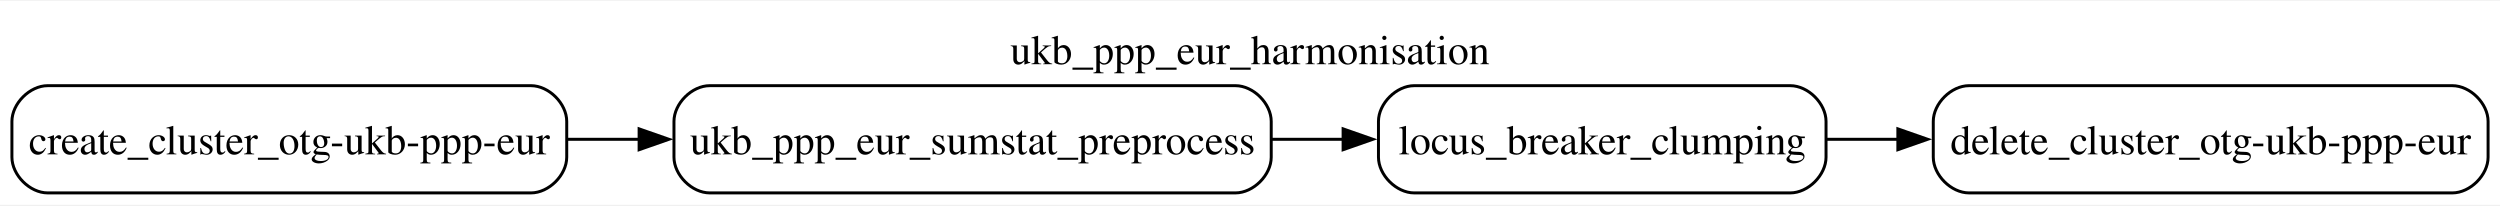
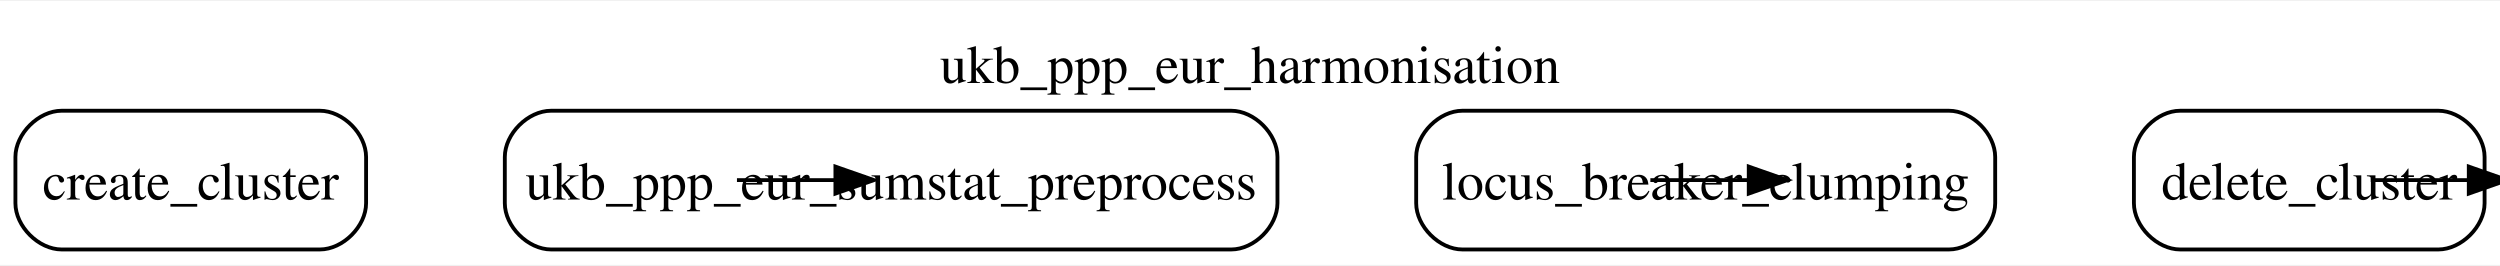
- <svg xmlns="http://www.w3.org/2000/svg" width="839pt" height="69pt" viewBox="0.00 0.00 839.25 68.50">
+ <svg xmlns="http://www.w3.org/2000/svg" width="649pt" height="69pt" viewBox="0.00 0.00 648.75 68.50">
  <g id="graph0" class="graph" transform="scale(1 1) rotate(0) translate(4 64.5)">
-     <polygon fill="white" stroke="none" points="-4,4 -4,-64.5 835.25,-64.5 835.25,4 -4,4" />
-     <text text-anchor="middle" x="415.62" y="-43.2" font-family="Times,serif" font-size="14.00">ukb_ppp_eur_harmonisation</text>
+     <polygon fill="white" stroke="none" points="-4,4 -4,-64.5 644.75,-64.5 644.75,4 -4,4" />
+     <text text-anchor="middle" x="320.38" y="-43.2" font-family="Times,serif" font-size="14.00">ukb_ppp_eur_harmonisation</text>
    <g id="node1" class="node">
-       <path fill="#ffffff" stroke="#000000" d="M174.25,-36C174.25,-36 12,-36 12,-36 6,-36 0,-30 0,-24 0,-24 0,-12 0,-12 0,-6 6,0 12,0 12,0 174.25,0 174.25,0 180.25,0 186.25,-6 186.25,-12 186.25,-12 186.25,-24 186.25,-24 186.25,-30 180.25,-36 174.25,-36" />
-       <text text-anchor="middle" x="93.12" y="-12.95" font-family="Times,serif" font-size="14.00">create_cluster_otg-ukb-ppp-eur</text>
+       <path fill="#ffffff" stroke="#000000" d="M79,-36C79,-36 12,-36 12,-36 6,-36 0,-30 0,-24 0,-24 0,-12 0,-12 0,-6 6,0 12,0 12,0 79,0 79,0 85,0 91,-6 91,-12 91,-12 91,-24 91,-24 91,-30 85,-36 79,-36" />
+       <text text-anchor="middle" x="45.5" y="-12.95" font-family="Times,serif" font-size="14.00">create_cluster</text>
    </g>
    <g id="node4" class="node">
-       <path fill="#ffffff" stroke="#000000" d="M410.75,-36C410.75,-36 234.25,-36 234.25,-36 228.25,-36 222.25,-30 222.25,-24 222.25,-24 222.25,-12 222.25,-12 222.25,-6 228.25,0 234.25,0 234.25,0 410.75,0 410.75,0 416.75,0 422.75,-6 422.75,-12 422.75,-12 422.75,-24 422.75,-24 422.75,-30 416.75,-36 410.75,-36" />
-       <text text-anchor="middle" x="322.5" y="-12.95" font-family="Times,serif" font-size="14.00">ukb_ppp_eur_sumstat_preprocess</text>
+       <path fill="#ffffff" stroke="#000000" d="M315.5,-36C315.5,-36 139,-36 139,-36 133,-36 127,-30 127,-24 127,-24 127,-12 127,-12 127,-6 133,0 139,0 139,0 315.5,0 315.5,0 321.5,0 327.5,-6 327.5,-12 327.5,-12 327.5,-24 327.5,-24 327.5,-30 321.5,-36 315.5,-36" />
+       <text text-anchor="middle" x="227.25" y="-12.95" font-family="Times,serif" font-size="14.00">ukb_ppp_eur_sumstat_preprocess</text>
    </g>
    <g id="edge1" class="edge">
-       <path fill="none" stroke="black" d="M186.61,-18C194.55,-18 202.63,-18 210.69,-18" />
-       <polygon fill="black" stroke="black" points="210.55,-21.5 220.55,-18 210.55,-14.5 210.55,-21.5" />
+       <path fill="none" stroke="black" d="M187.24,-18C195.65,-18 204.23,-18 212.78,-18" />
+       <polygon fill="black" stroke="black" points="212.79,-21.5 222.79,-18 212.79,-14.5 212.79,-21.5" />
    </g>
    <g id="node2" class="node">
-       <path fill="#ffffff" stroke="#000000" d="M819.25,-36C819.25,-36 657,-36 657,-36 651,-36 645,-30 645,-24 645,-24 645,-12 645,-12 645,-6 651,0 657,0 657,0 819.25,0 819.25,0 825.25,0 831.25,-6 831.25,-12 831.25,-12 831.25,-24 831.25,-24 831.25,-30 825.25,-36 819.25,-36" />
-       <text text-anchor="middle" x="738.12" y="-12.95" font-family="Times,serif" font-size="14.00">delete_cluster_otg-ukb-ppp-eur</text>
+       <path fill="#ffffff" stroke="#000000" d="M628.75,-36C628.75,-36 561.75,-36 561.75,-36 555.75,-36 549.75,-30 549.75,-24 549.75,-24 549.75,-12 549.75,-12 549.75,-6 555.75,0 561.75,0 561.75,0 628.75,0 628.75,0 634.75,0 640.75,-6 640.75,-12 640.75,-12 640.75,-24 640.75,-24 640.75,-30 634.75,-36 628.75,-36" />
+       <text text-anchor="middle" x="595.25" y="-12.95" font-family="Times,serif" font-size="14.00">delete_cluster</text>
    </g>
    <g id="node3" class="node">
-       <path fill="#ffffff" stroke="#000000" d="M597,-36C597,-36 470.75,-36 470.75,-36 464.75,-36 458.75,-30 458.75,-24 458.75,-24 458.75,-12 458.75,-12 458.75,-6 464.75,0 470.75,0 470.75,0 597,0 597,0 603,0 609,-6 609,-12 609,-12 609,-24 609,-24 609,-30 603,-36 597,-36" />
-       <text text-anchor="middle" x="533.88" y="-12.95" font-family="Times,serif" font-size="14.00">locus_breaker_clumping</text>
+       <path fill="#ffffff" stroke="#000000" d="M501.75,-36C501.75,-36 375.5,-36 375.5,-36 369.5,-36 363.5,-30 363.5,-24 363.5,-24 363.5,-12 363.5,-12 363.5,-6 369.5,0 375.5,0 375.5,0 501.75,0 501.75,0 507.75,0 513.75,-6 513.75,-12 513.75,-12 513.75,-24 513.75,-24 513.75,-30 507.75,-36 501.75,-36" />
+       <text text-anchor="middle" x="438.62" y="-12.95" font-family="Times,serif" font-size="14.00">locus_breaker_clumping</text>
    </g>
    <g id="edge2" class="edge">
-       <path fill="none" stroke="black" d="M609.32,-18C617.13,-18 625.17,-18 633.23,-18" />
-       <polygon fill="black" stroke="black" points="633.11,-21.5 643.11,-18 633.11,-14.5 633.11,-21.5" />
+       <path fill="none" stroke="black" d="M611.22,-18C619.51,-18 628.06,-18 636.62,-18" />
+       <polygon fill="black" stroke="black" points="636.65,-21.5 646.65,-18 636.65,-14.5 636.65,-21.5" />
    </g>
    <g id="edge3" class="edge">
-       <path fill="none" stroke="black" d="M422.98,-18C430.99,-18 439.04,-18 446.94,-18" />
-       <polygon fill="black" stroke="black" points="446.88,-21.5 456.88,-18 446.88,-14.5 446.88,-21.5" />
+       <path fill="none" stroke="black" d="M424.27,-18C432.77,-18 441.32,-18 449.69,-18" />
+       <polygon fill="black" stroke="black" points="449.8,-21.5 459.8,-18 449.8,-14.5 449.8,-21.5" />
    </g>
  </g>
</svg>
